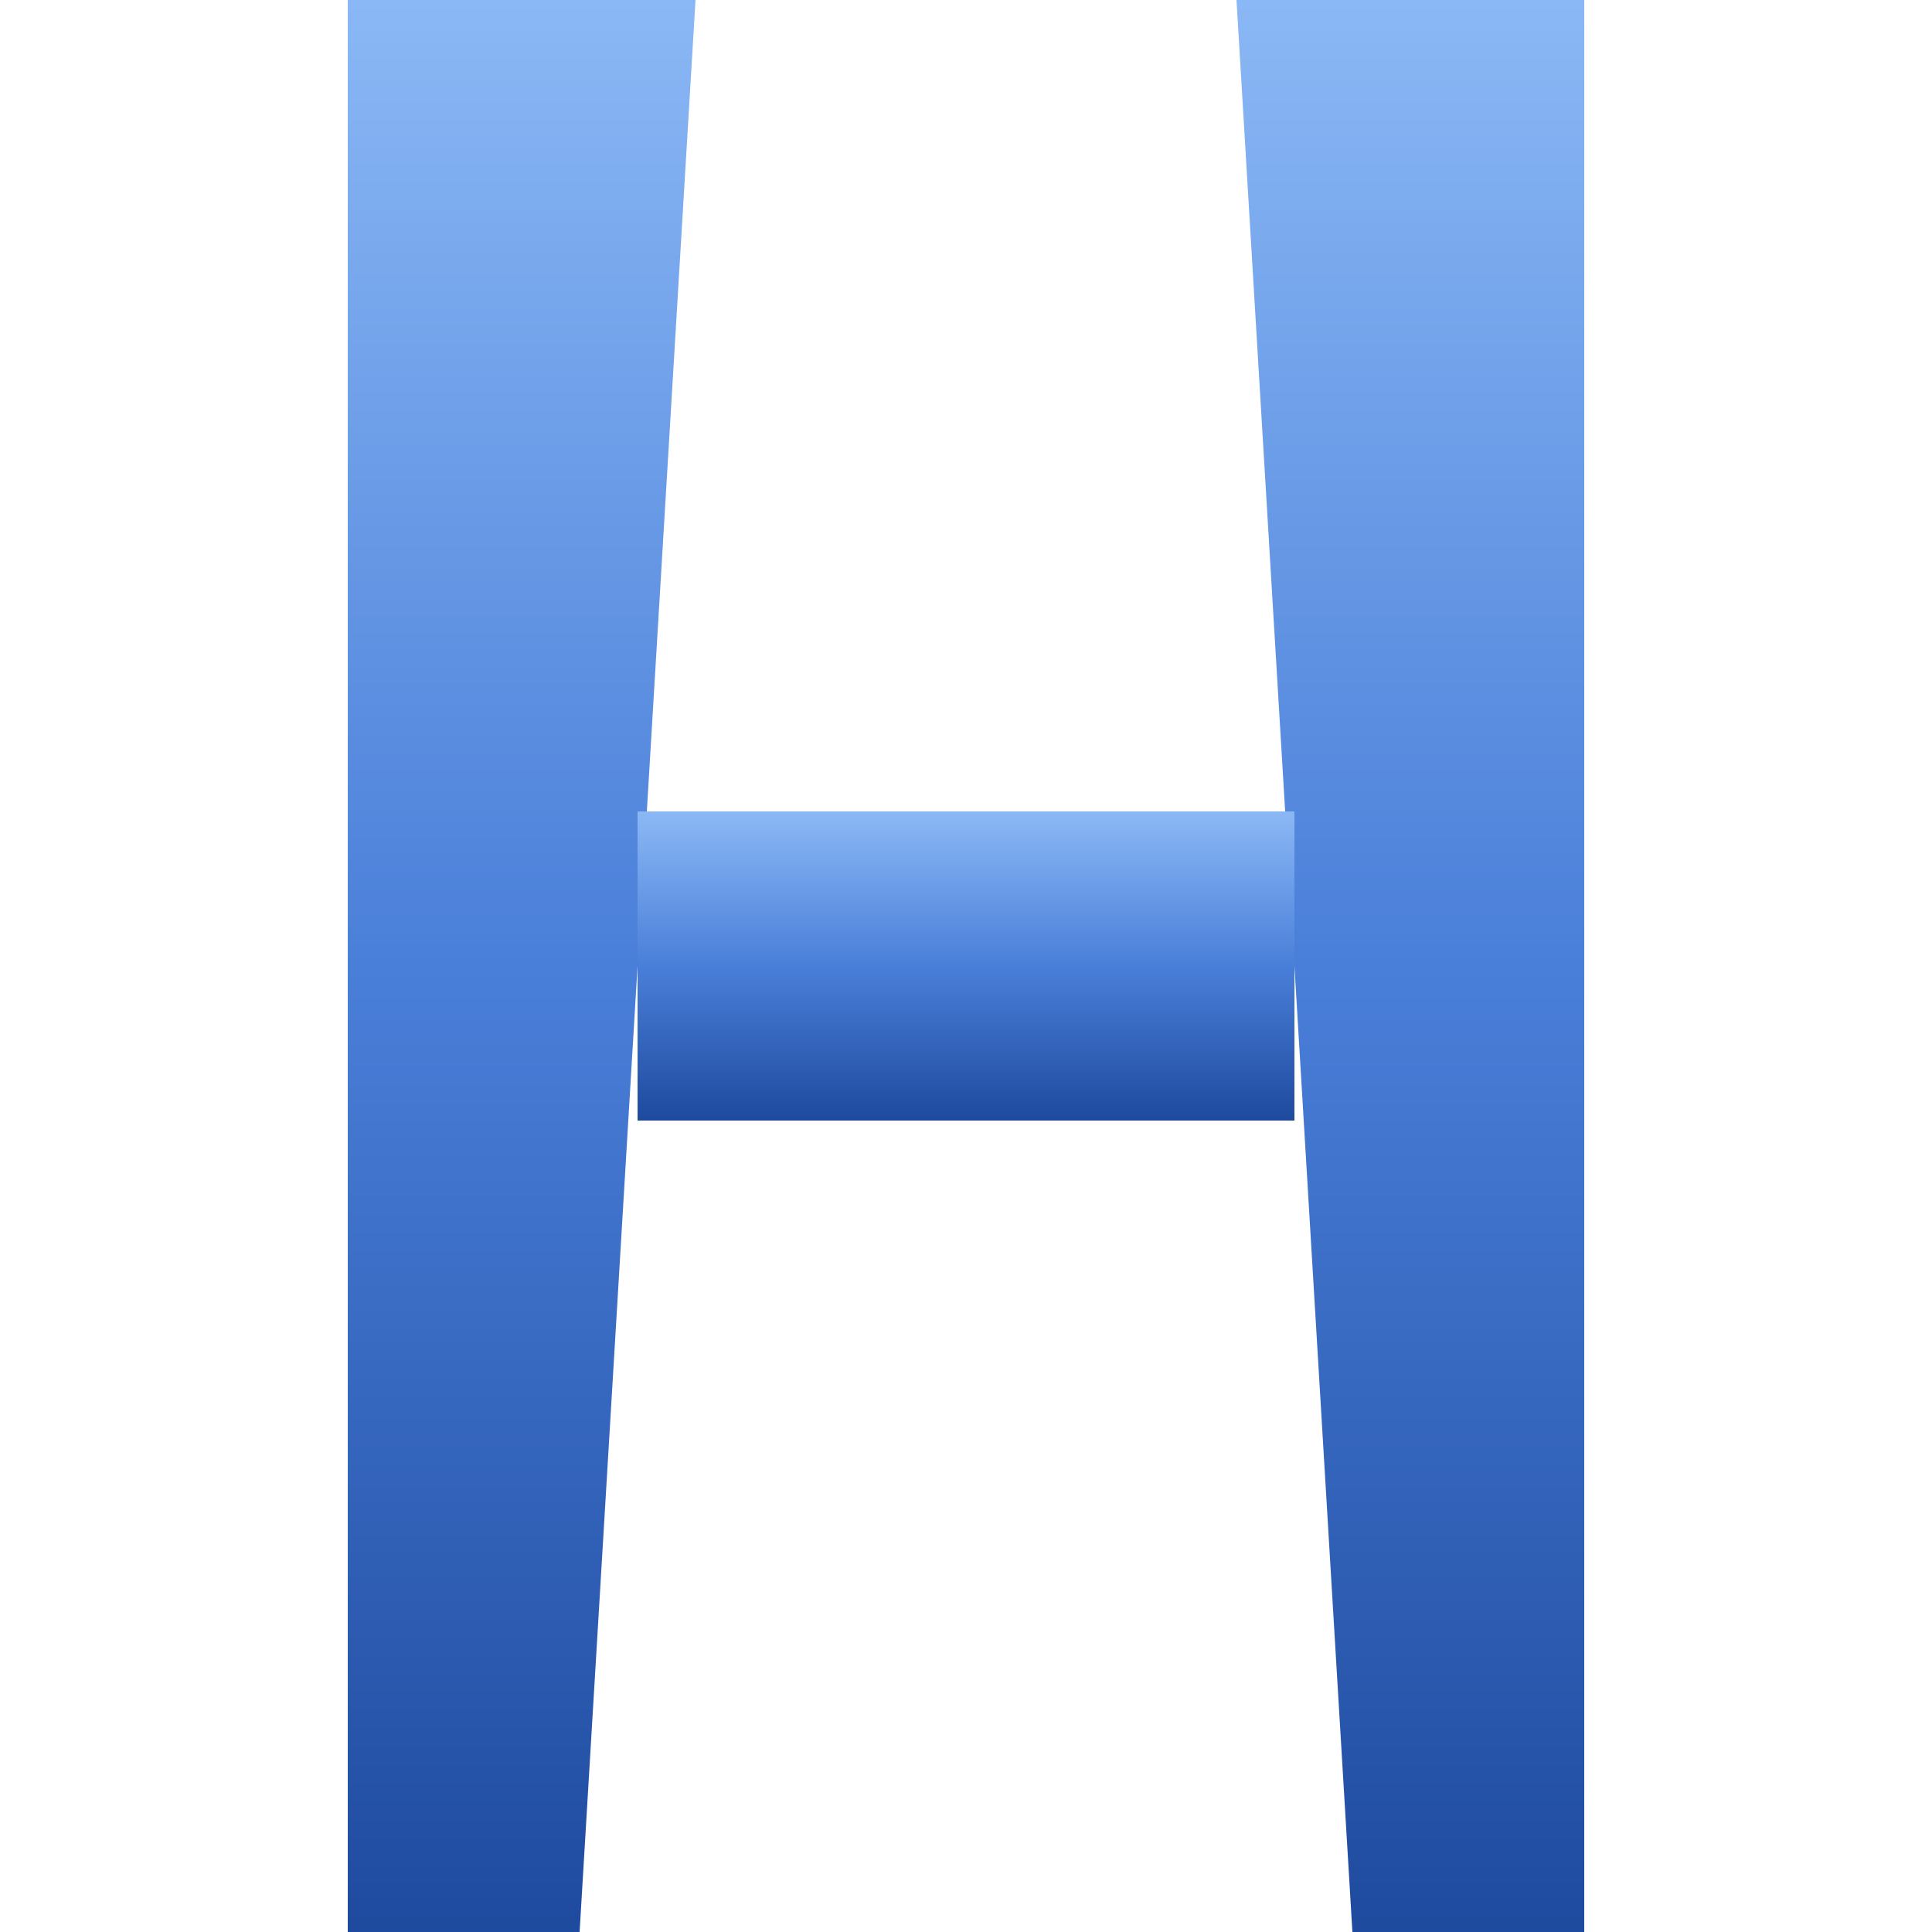
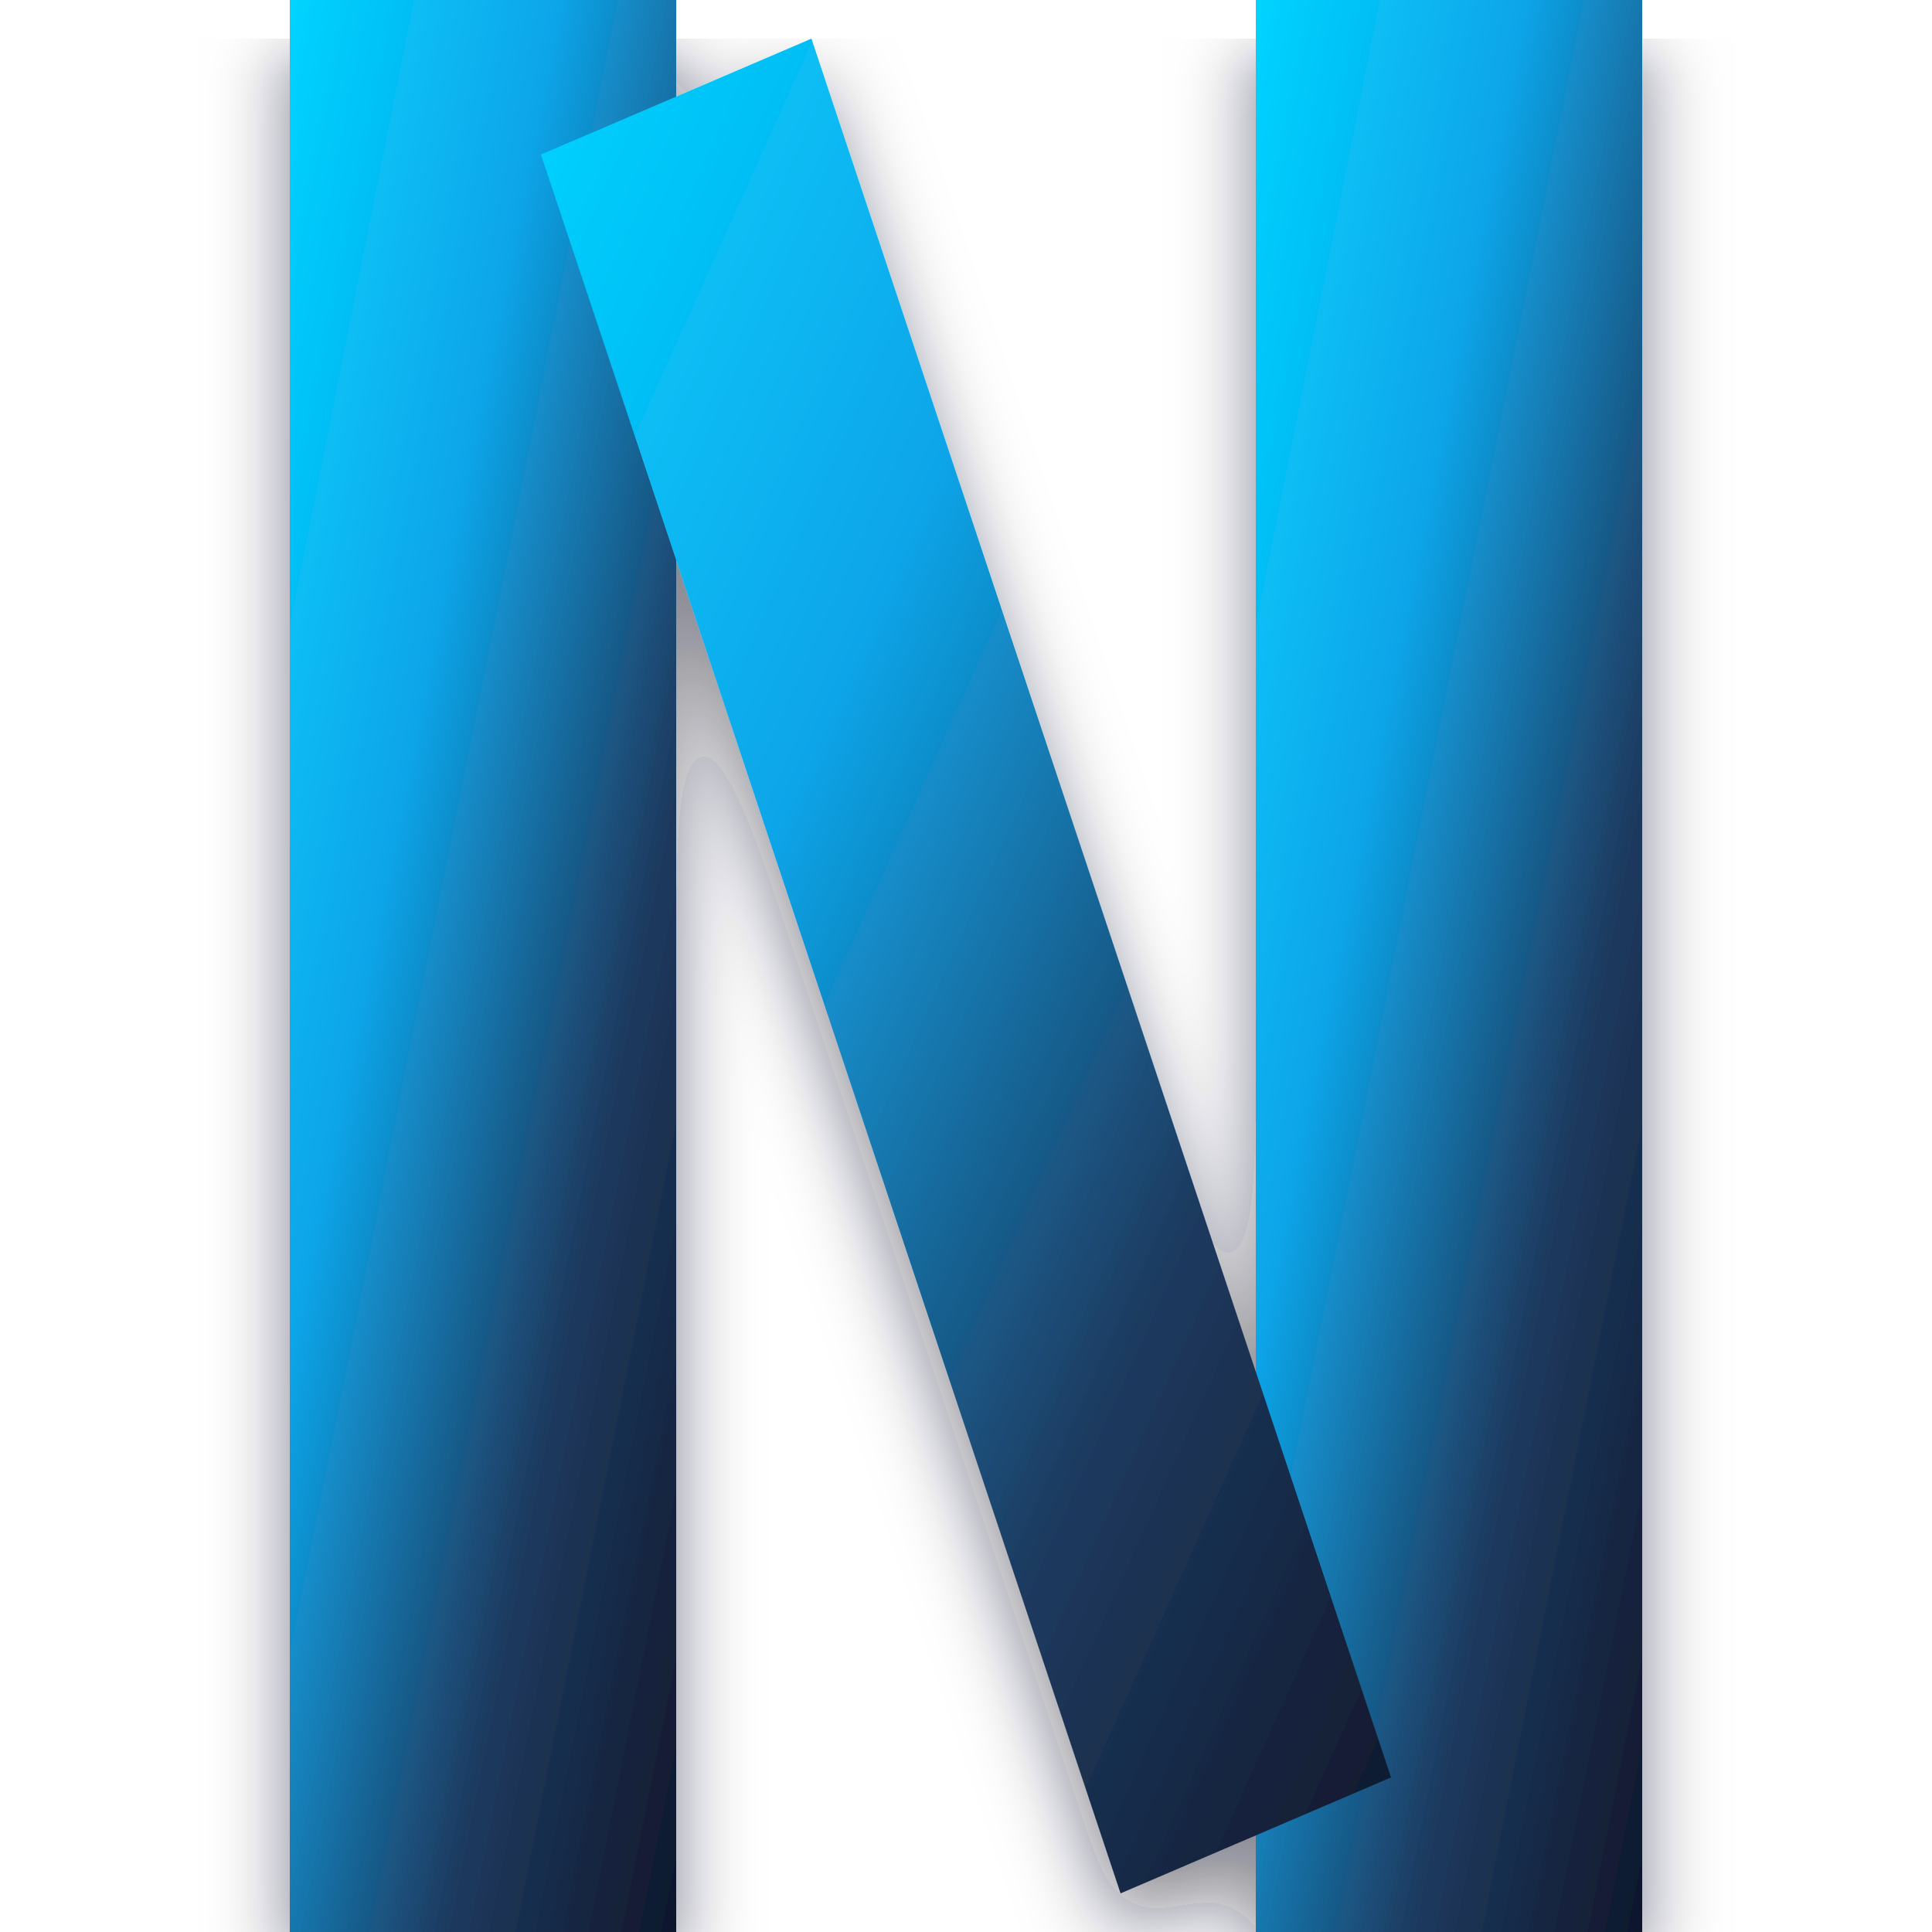
<svg xmlns="http://www.w3.org/2000/svg" viewBox="0 0 100 100" fill="none">
  <defs>
-     <linearGradient id="hubia-mark-grad" x1="0%" y1="0%" x2="0%" y2="100%">
-       <stop offset="0%" stop-color="#8BB8F5" />
-       <stop offset="50%" stop-color="#4A7FD9" />
-       <stop offset="100%" stop-color="#1E4A9E" />
+     <linearGradient id="hubia-mark-grad" x1="0%" y1="0%" x2="100%" y2="100%">
+       <stop offset="0%" stop-color="#00D4FF" />
+       <stop offset="35%" stop-color="#0EA5E9" />
+       <stop offset="70%" stop-color="#1E3A5F" />
+       <stop offset="100%" stop-color="#0F172A" />
    </linearGradient>
+     <filter id="hubia-mark-shadow" x="-20%" y="-10%" width="140%" height="120%">
+       <feDropShadow dx="0" dy="2" stdDeviation="2" flood-color="#0F172A" flood-opacity="0.5" />
+     </filter>
  </defs>
-   <path d="M 18 0 L 36 0 L 30 100 L 18 100 Z" fill="url(#hubia-mark-grad)" />
-   <path d="M 64 0 L 82 0 L 82 100 L 70 100 L 64 0 Z" fill="url(#hubia-mark-grad)" />
-   <path d="M 33 42 L 67 42 L 67 58 L 33 58 Z" fill="url(#hubia-mark-grad)" />
+   <g filter="url(#hubia-mark-shadow)">
+     <path d="M 15 0 L 35 0 L 35 100 L 15 100 Z" fill="url(#hubia-mark-grad)" />
+     <path d="M 65 0 L 85 0 L 85 100 L 65 100 Z" fill="url(#hubia-mark-grad)" />
+     <path d="M 28 8 L 42 2 L 72 92 L 58 98 Z" fill="url(#hubia-mark-grad)" />
+   </g>
</svg>
